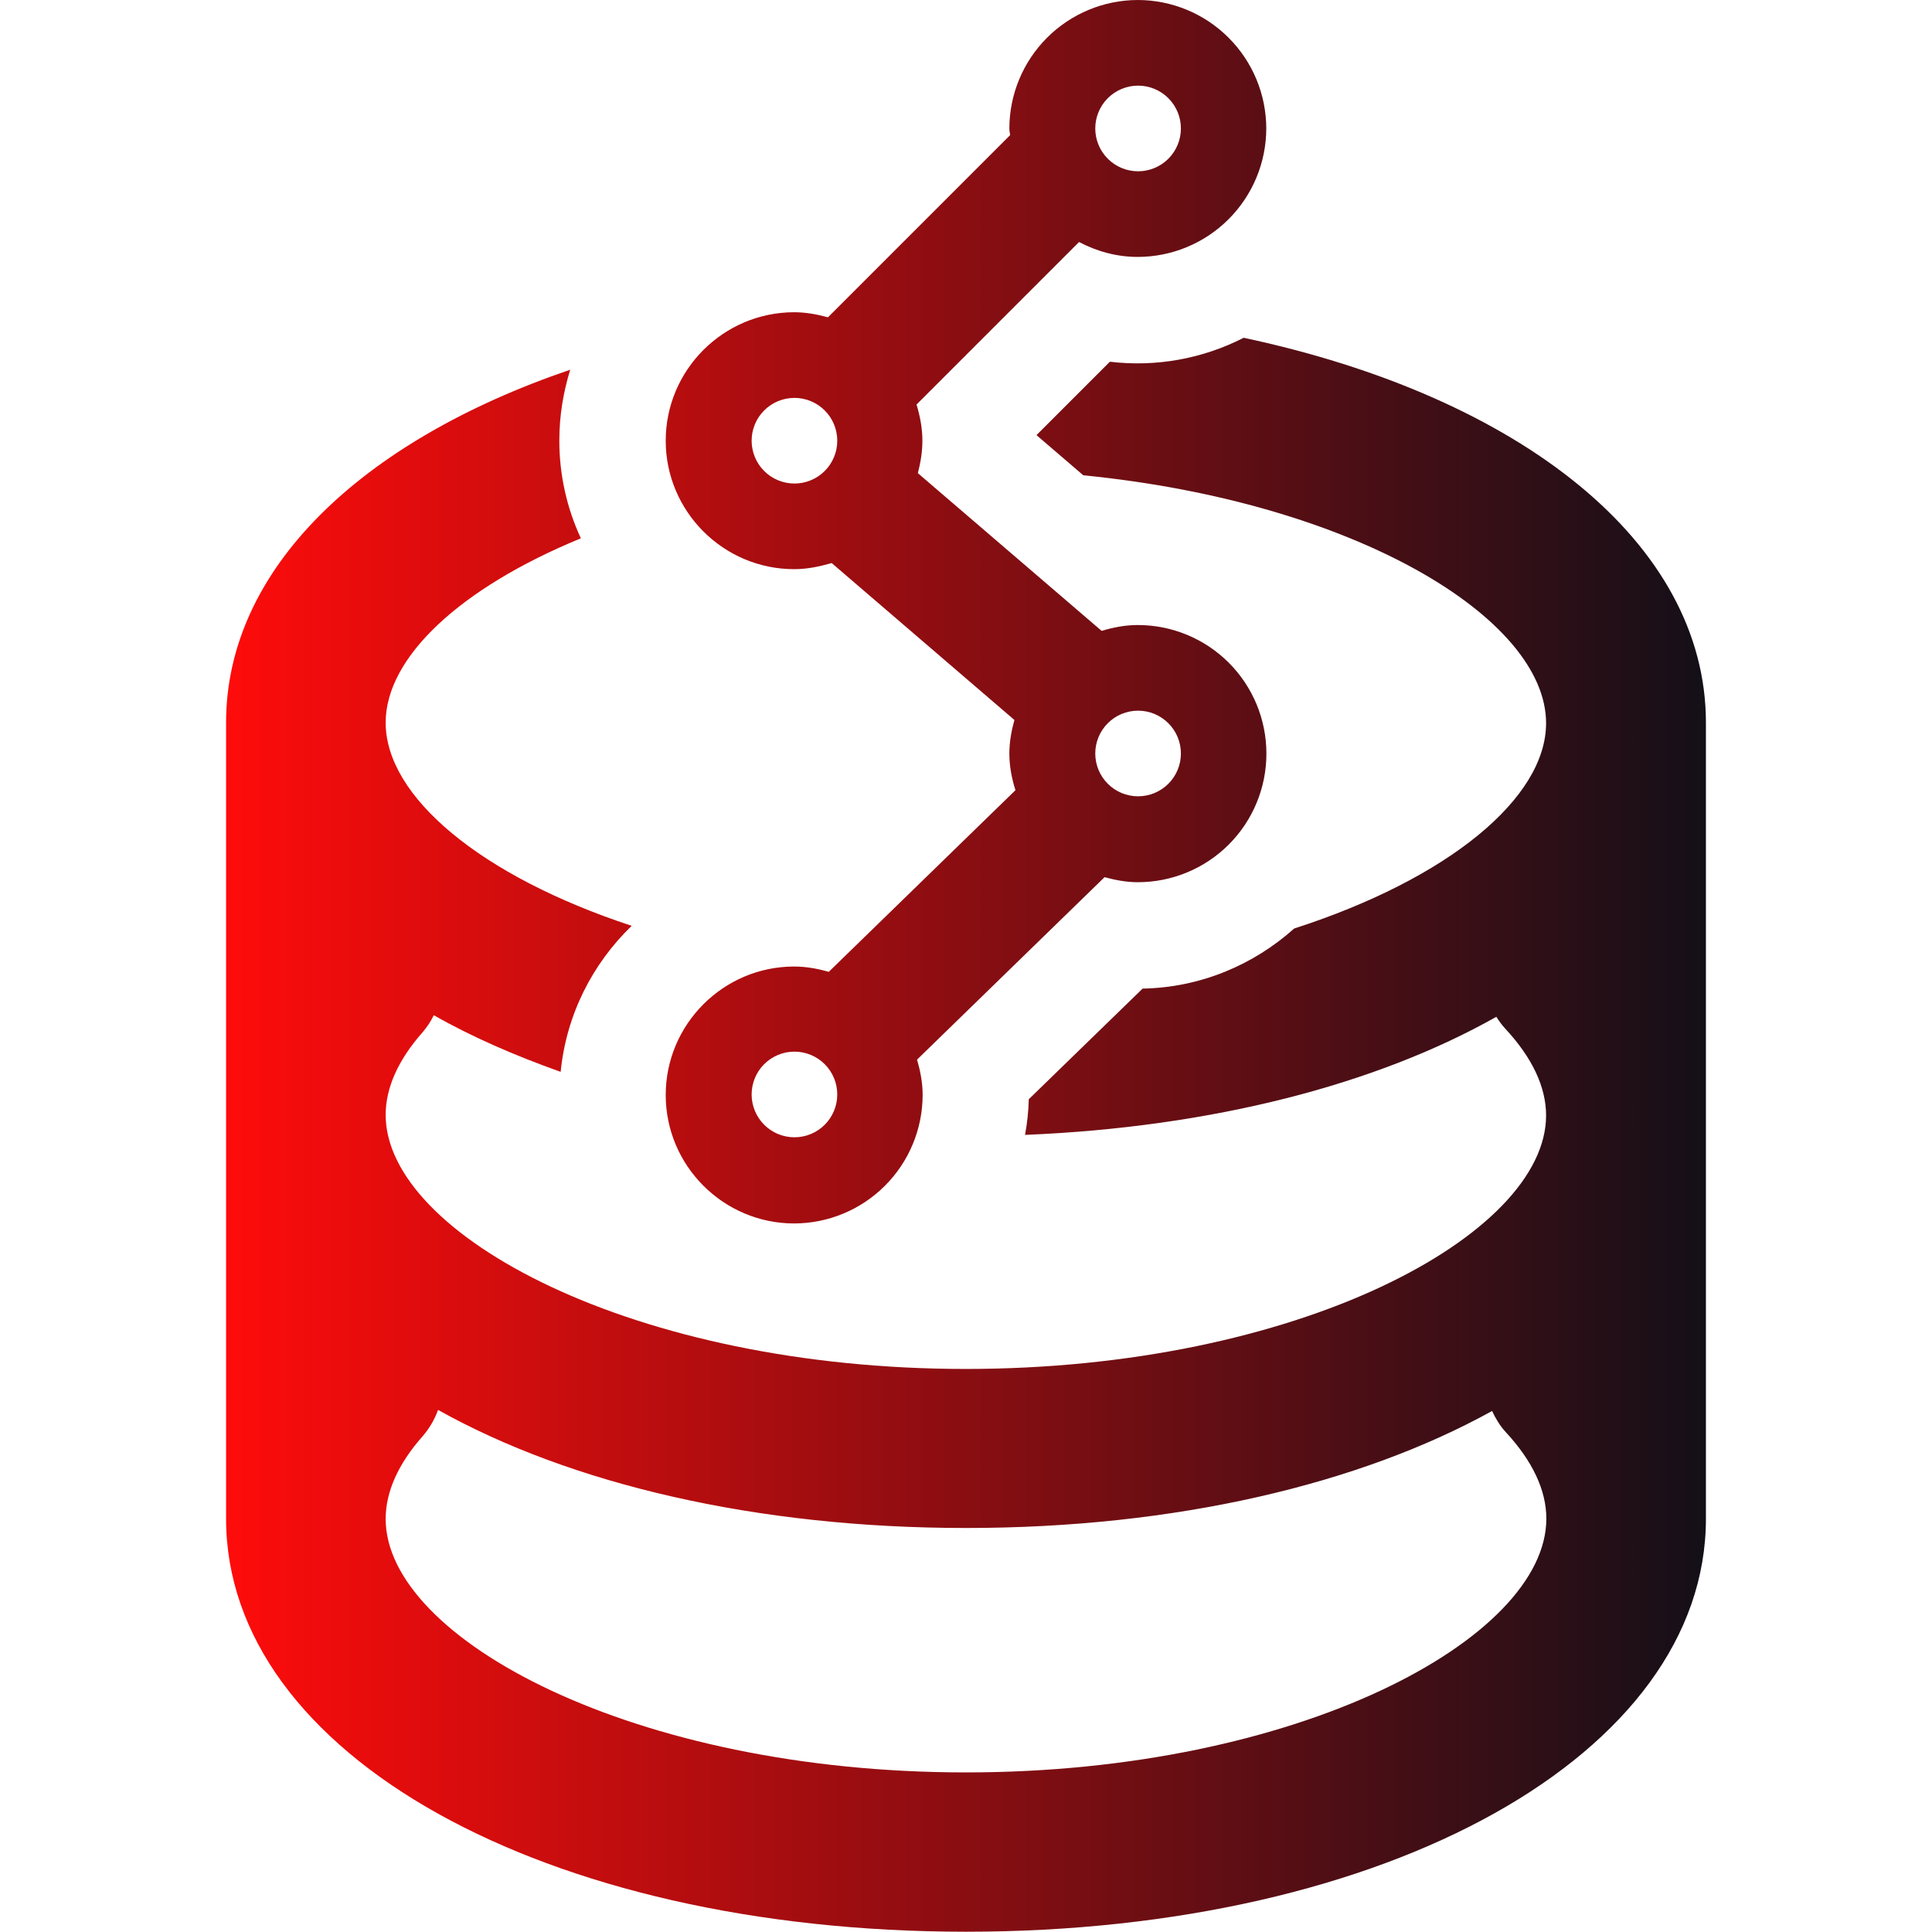
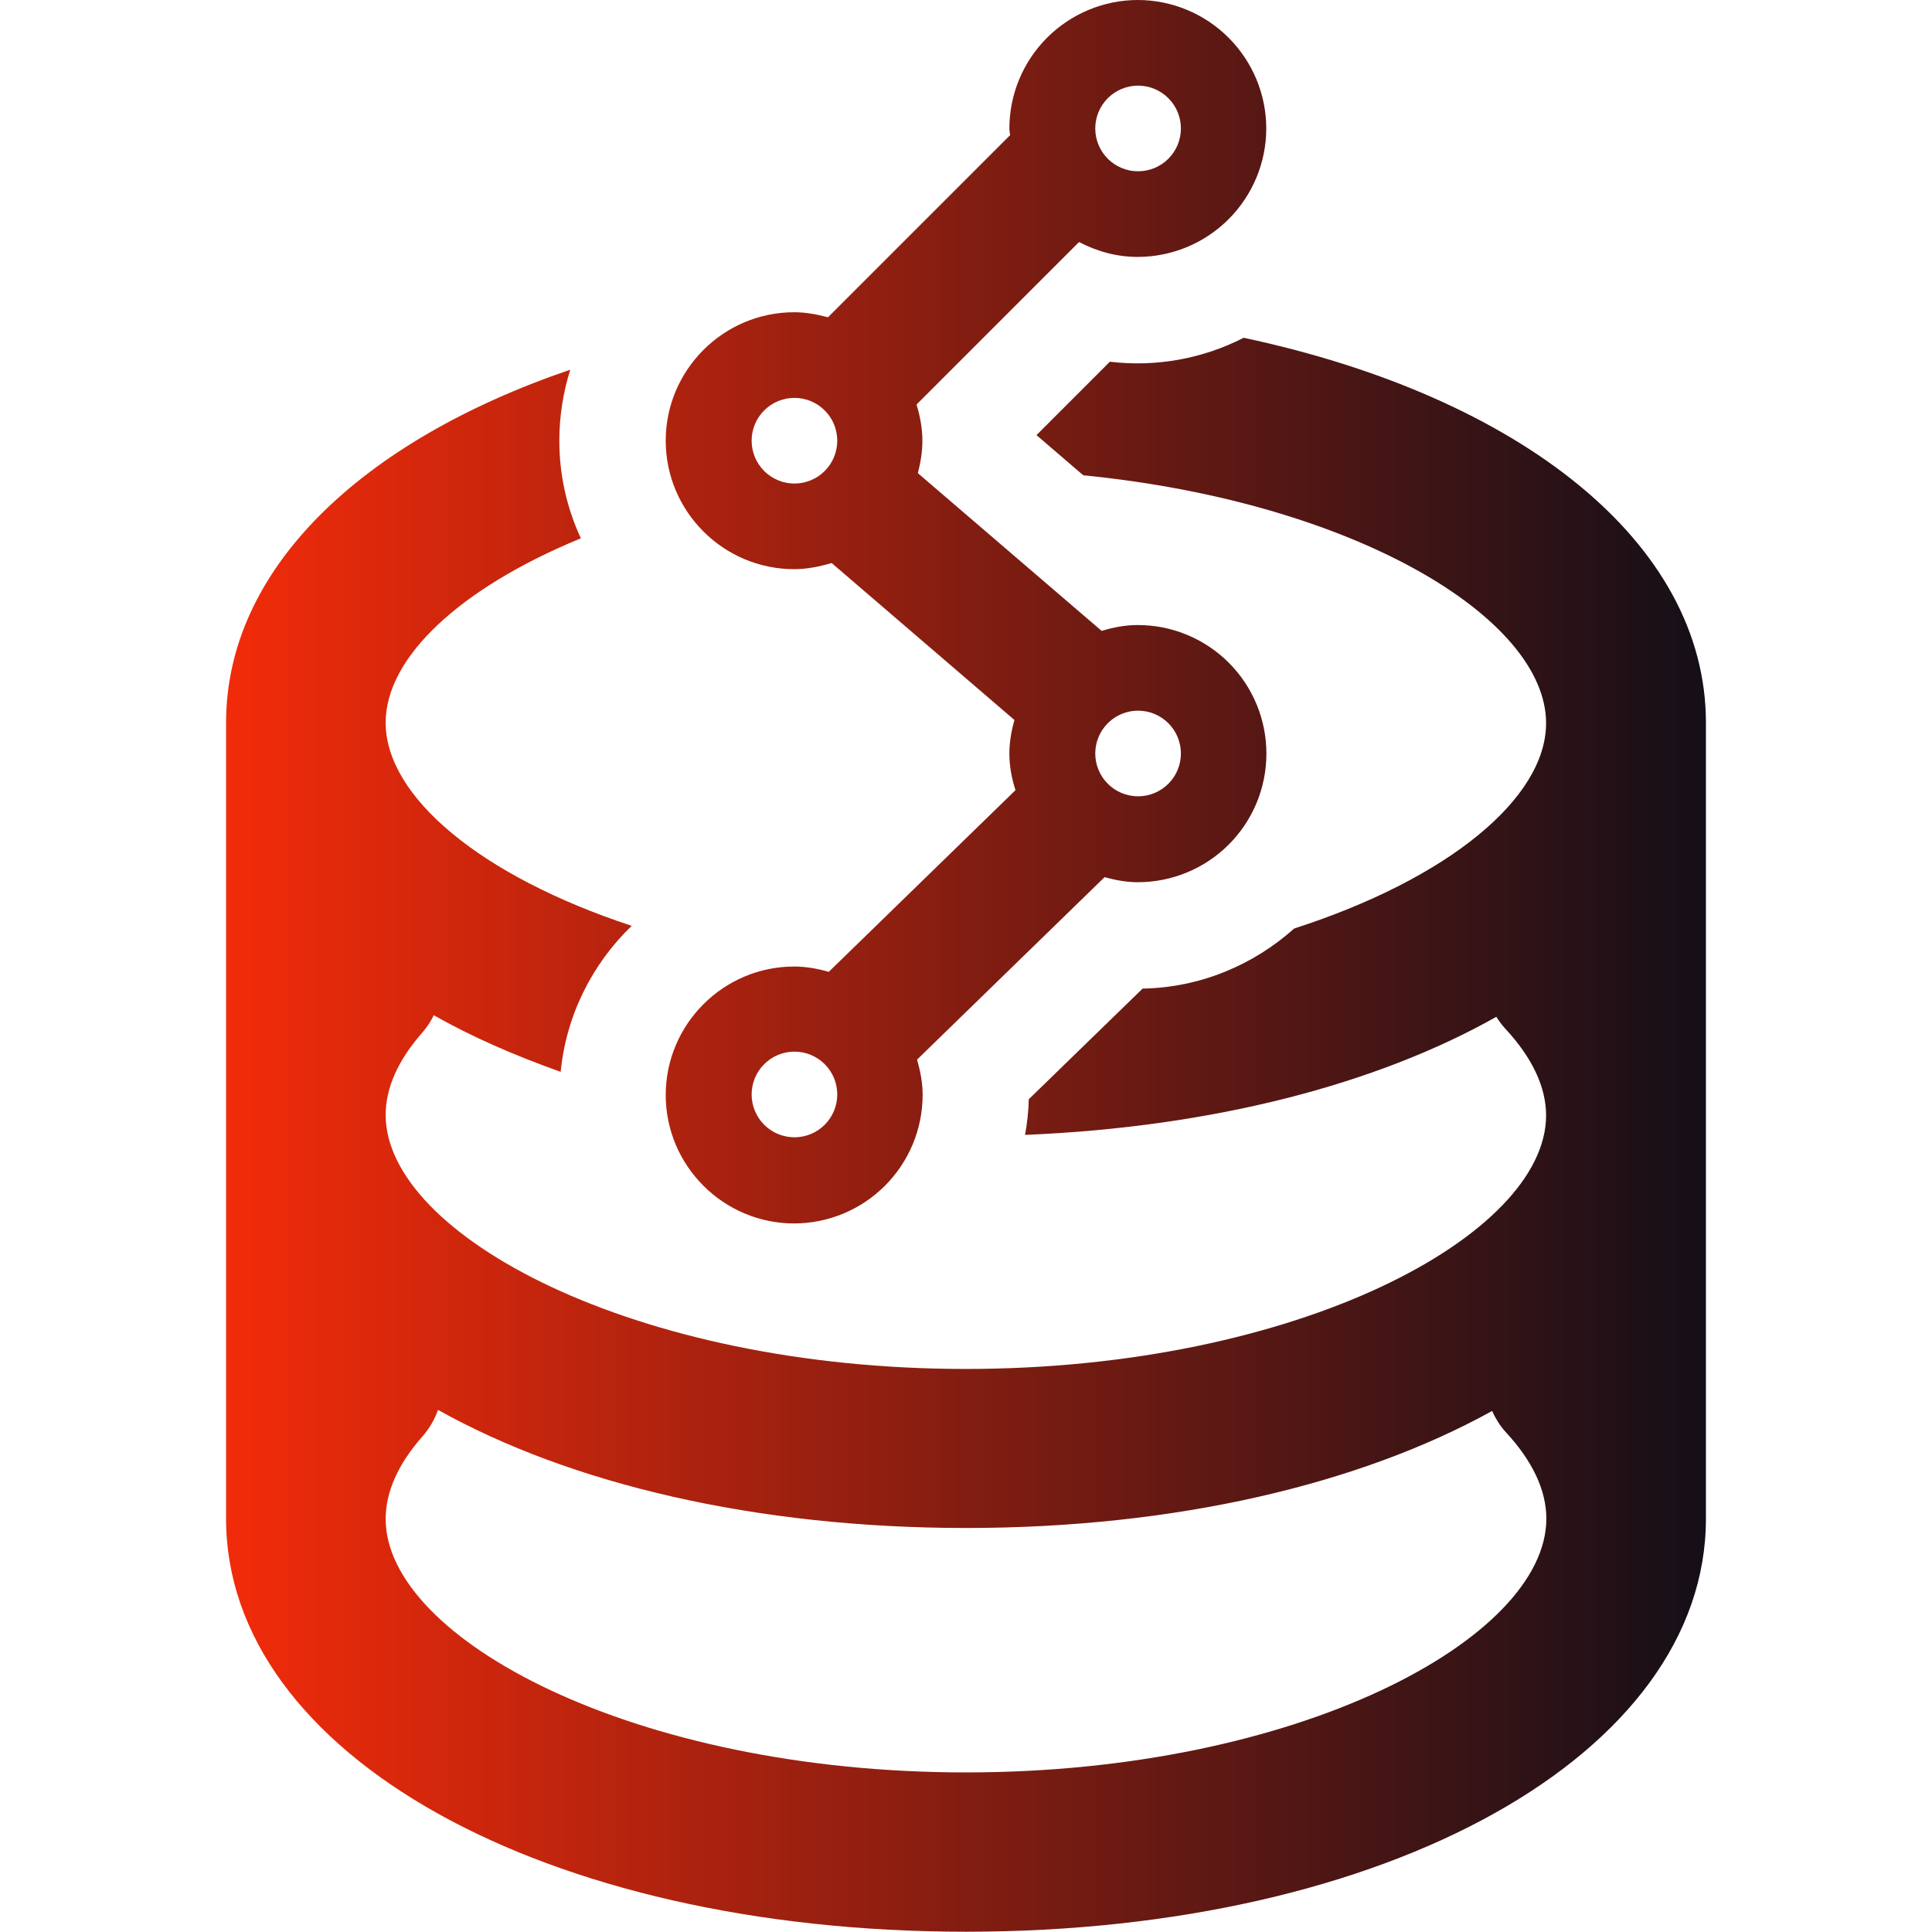
<svg xmlns="http://www.w3.org/2000/svg" width="120" height="120" viewBox="0 0 120 120" fill="none">
  <path d="M77.247 20.98C74.686 22.291 71.793 22.809 68.937 22.467L64.378 27.026L67.285 29.521C84.152 31.189 96.03 38.392 96.03 44.917C96.03 49.576 89.967 54.581 80.385 57.671C77.874 59.917 74.587 61.338 70.969 61.404L63.899 68.276C63.882 69.036 63.8 69.763 63.667 70.49C75.314 70.011 85.507 67.351 92.941 63.155C93.106 63.42 93.287 63.667 93.502 63.899C95.171 65.699 96.03 67.516 96.03 69.284C96.03 76.718 80.617 85.028 59.983 85.028C39.35 85.028 23.954 76.685 23.954 69.251C23.954 67.566 24.73 65.832 26.25 64.113C26.531 63.783 26.762 63.436 26.944 63.056C29.29 64.394 31.949 65.551 34.824 66.575C35.171 63.023 36.806 59.851 39.235 57.505C29.851 54.416 23.954 49.477 23.954 44.884C23.954 40.837 28.563 36.525 36.079 33.436C35.194 31.532 34.737 29.457 34.741 27.357C34.741 25.82 34.989 24.35 35.419 22.963C22.384 27.406 14.042 35.386 14.042 44.884V94.328C14.042 108.965 33.8 119.983 60 119.983C86.201 119.983 105.958 108.948 105.958 94.328V44.884C105.958 33.7 94.394 24.631 77.247 20.98ZM60 110.088C39.367 110.088 23.954 101.779 23.954 94.345C23.954 92.66 24.73 90.925 26.25 89.207C26.68 88.711 26.993 88.166 27.208 87.572C35.419 92.164 46.916 94.906 60 94.906C73.034 94.906 84.466 92.181 92.676 87.638C92.891 88.1 93.155 88.546 93.519 88.943C95.187 90.743 96.046 92.561 96.046 94.328C96.046 101.779 80.633 110.088 60 110.088ZM70.672 38.822C69.879 38.822 69.135 38.97 68.425 39.185L57.01 29.389C57.175 28.744 57.291 28.084 57.291 27.373C57.291 26.58 57.142 25.837 56.927 25.127L67.021 15.033C68.128 15.611 69.35 15.958 70.672 15.958C72.787 15.954 74.814 15.112 76.309 13.616C77.805 12.121 78.647 10.094 78.651 7.979C78.647 5.864 77.805 3.837 76.309 2.342C74.814 0.846 72.787 0.004 70.672 0C68.557 0.004 66.53 0.846 65.035 2.342C63.539 3.837 62.697 5.864 62.693 7.979C62.693 8.128 62.726 8.26 62.742 8.392L51.426 19.708C50.749 19.526 50.055 19.394 49.328 19.394C44.934 19.394 41.349 22.979 41.349 27.373C41.349 31.768 44.934 35.352 49.328 35.352C50.138 35.352 50.914 35.187 51.657 34.972L63.007 44.719C62.825 45.38 62.693 46.074 62.693 46.801C62.693 47.594 62.841 48.353 63.073 49.08L51.476 60.363C50.782 60.165 50.072 60.033 49.328 60.033C44.934 60.033 41.349 63.618 41.349 68.012C41.349 72.406 44.934 75.991 49.328 75.991C51.443 75.987 53.47 75.145 54.965 73.649C56.461 72.154 57.303 70.127 57.307 68.012C57.307 67.236 57.159 66.509 56.96 65.815L68.607 54.482C69.268 54.664 69.962 54.796 70.672 54.796C72.79 54.796 74.822 53.955 76.32 52.457C77.818 50.959 78.659 48.927 78.659 46.809C78.659 44.691 77.818 42.659 76.32 41.161C74.822 39.663 72.79 38.822 70.672 38.822ZM70.688 5.319C71.394 5.319 72.07 5.6 72.569 6.098C73.068 6.597 73.348 7.274 73.348 7.979C73.348 8.684 73.068 9.361 72.569 9.86C72.07 10.359 71.394 10.639 70.688 10.639C69.983 10.639 69.306 10.359 68.808 9.86C68.309 9.361 68.029 8.684 68.029 7.979C68.029 7.274 68.309 6.597 68.808 6.098C69.306 5.6 69.983 5.319 70.688 5.319ZM49.345 30.033C48.639 30.033 47.963 29.753 47.464 29.254C46.965 28.755 46.685 28.079 46.685 27.373C46.685 26.668 46.965 25.991 47.464 25.493C47.963 24.994 48.639 24.714 49.345 24.714C50.05 24.714 50.727 24.994 51.225 25.493C51.724 25.991 52.004 26.668 52.004 27.373C52.004 28.079 51.724 28.755 51.225 29.254C50.727 29.753 50.05 30.033 49.345 30.033ZM49.345 70.639C48.639 70.639 47.963 70.359 47.464 69.86C46.965 69.361 46.685 68.684 46.685 67.979C46.685 67.274 46.965 66.597 47.464 66.098C47.963 65.6 48.639 65.319 49.345 65.319C50.05 65.319 50.727 65.6 51.225 66.098C51.724 66.597 52.004 67.274 52.004 67.979C52.004 68.684 51.724 69.361 51.225 69.86C50.727 70.359 50.05 70.639 49.345 70.639ZM70.688 49.46C69.983 49.46 69.306 49.18 68.808 48.681C68.309 48.183 68.029 47.506 68.029 46.801C68.029 46.095 68.309 45.419 68.808 44.92C69.306 44.421 69.983 44.141 70.688 44.141C71.394 44.141 72.07 44.421 72.569 44.92C73.068 45.419 73.348 46.095 73.348 46.801C73.348 47.506 73.068 48.183 72.569 48.681C72.07 49.18 71.394 49.46 70.688 49.46Z" fill="url(#paint0_linear_41_3871)" />
  <defs>
    <linearGradient id="paint0_linear_41_3871" x1="14.042" y1="59.992" x2="105.958" y2="59.992" gradientUnits="userSpaceOnUse">
-       <stop stop-color="#FE0C0B" />
+       <stop stop-color="#f22b0a" />
      <stop offset="1" stop-color="#140F18" />
    </linearGradient>
  </defs>
</svg>
